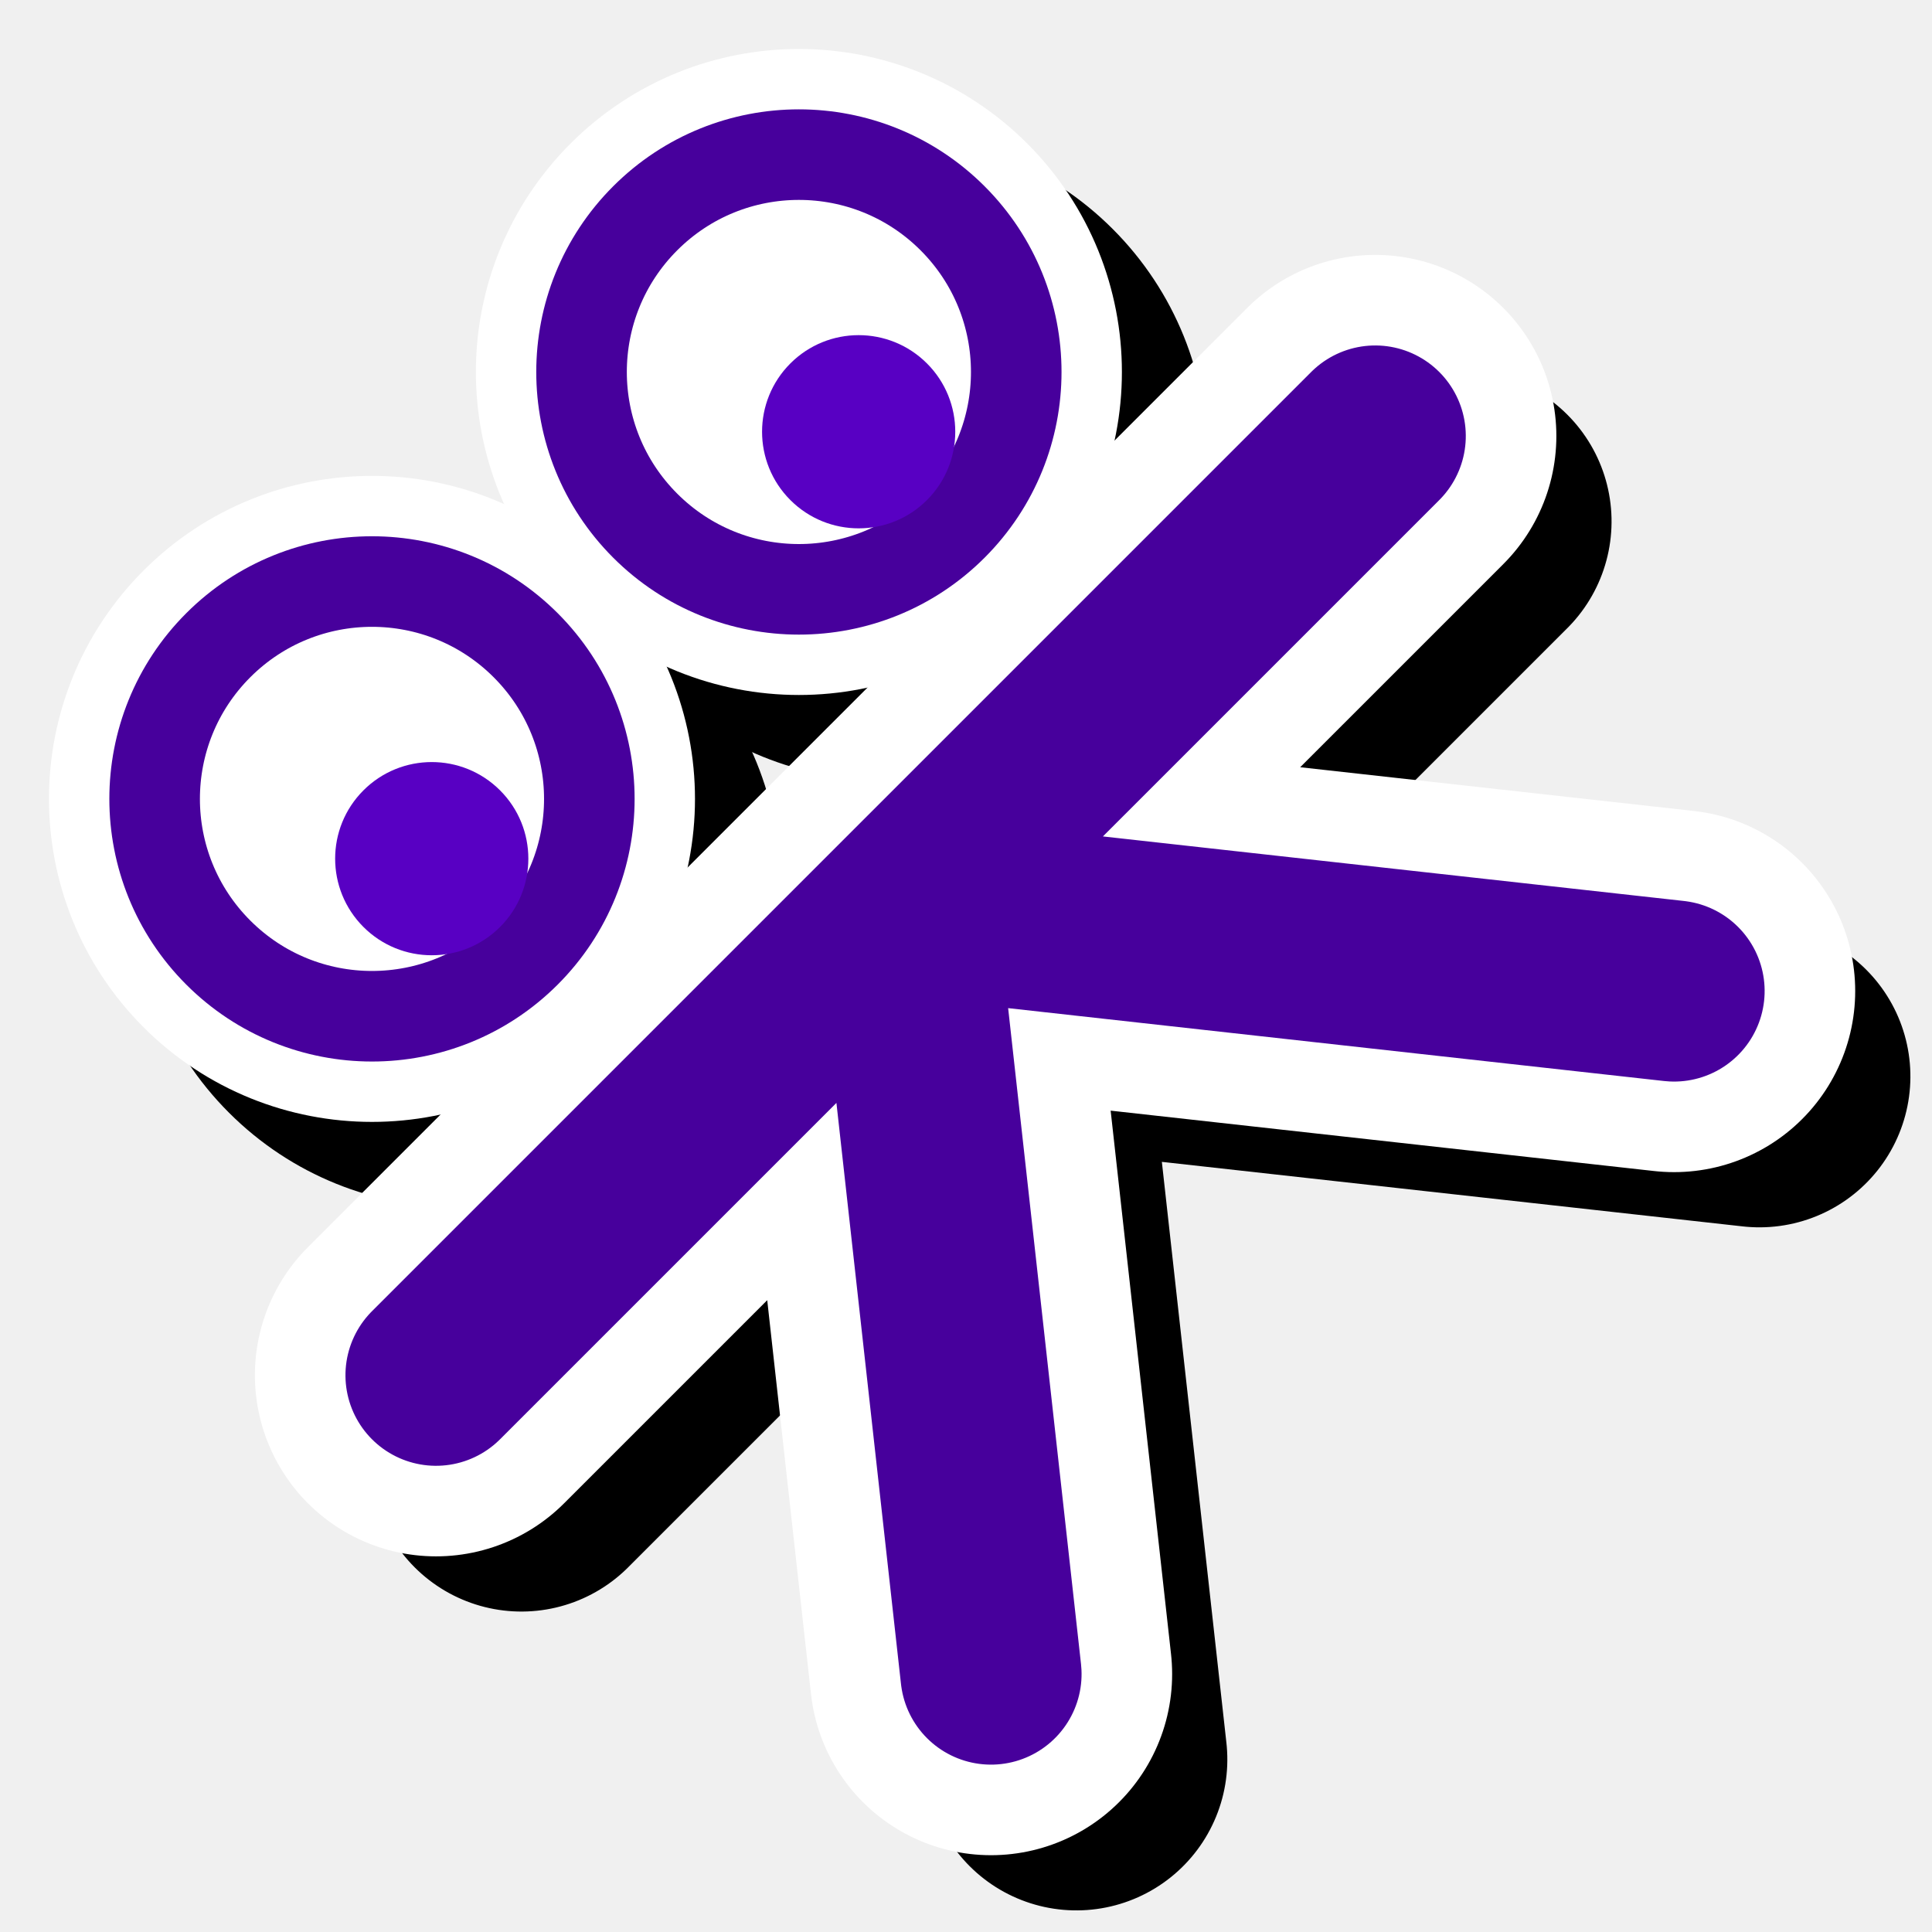
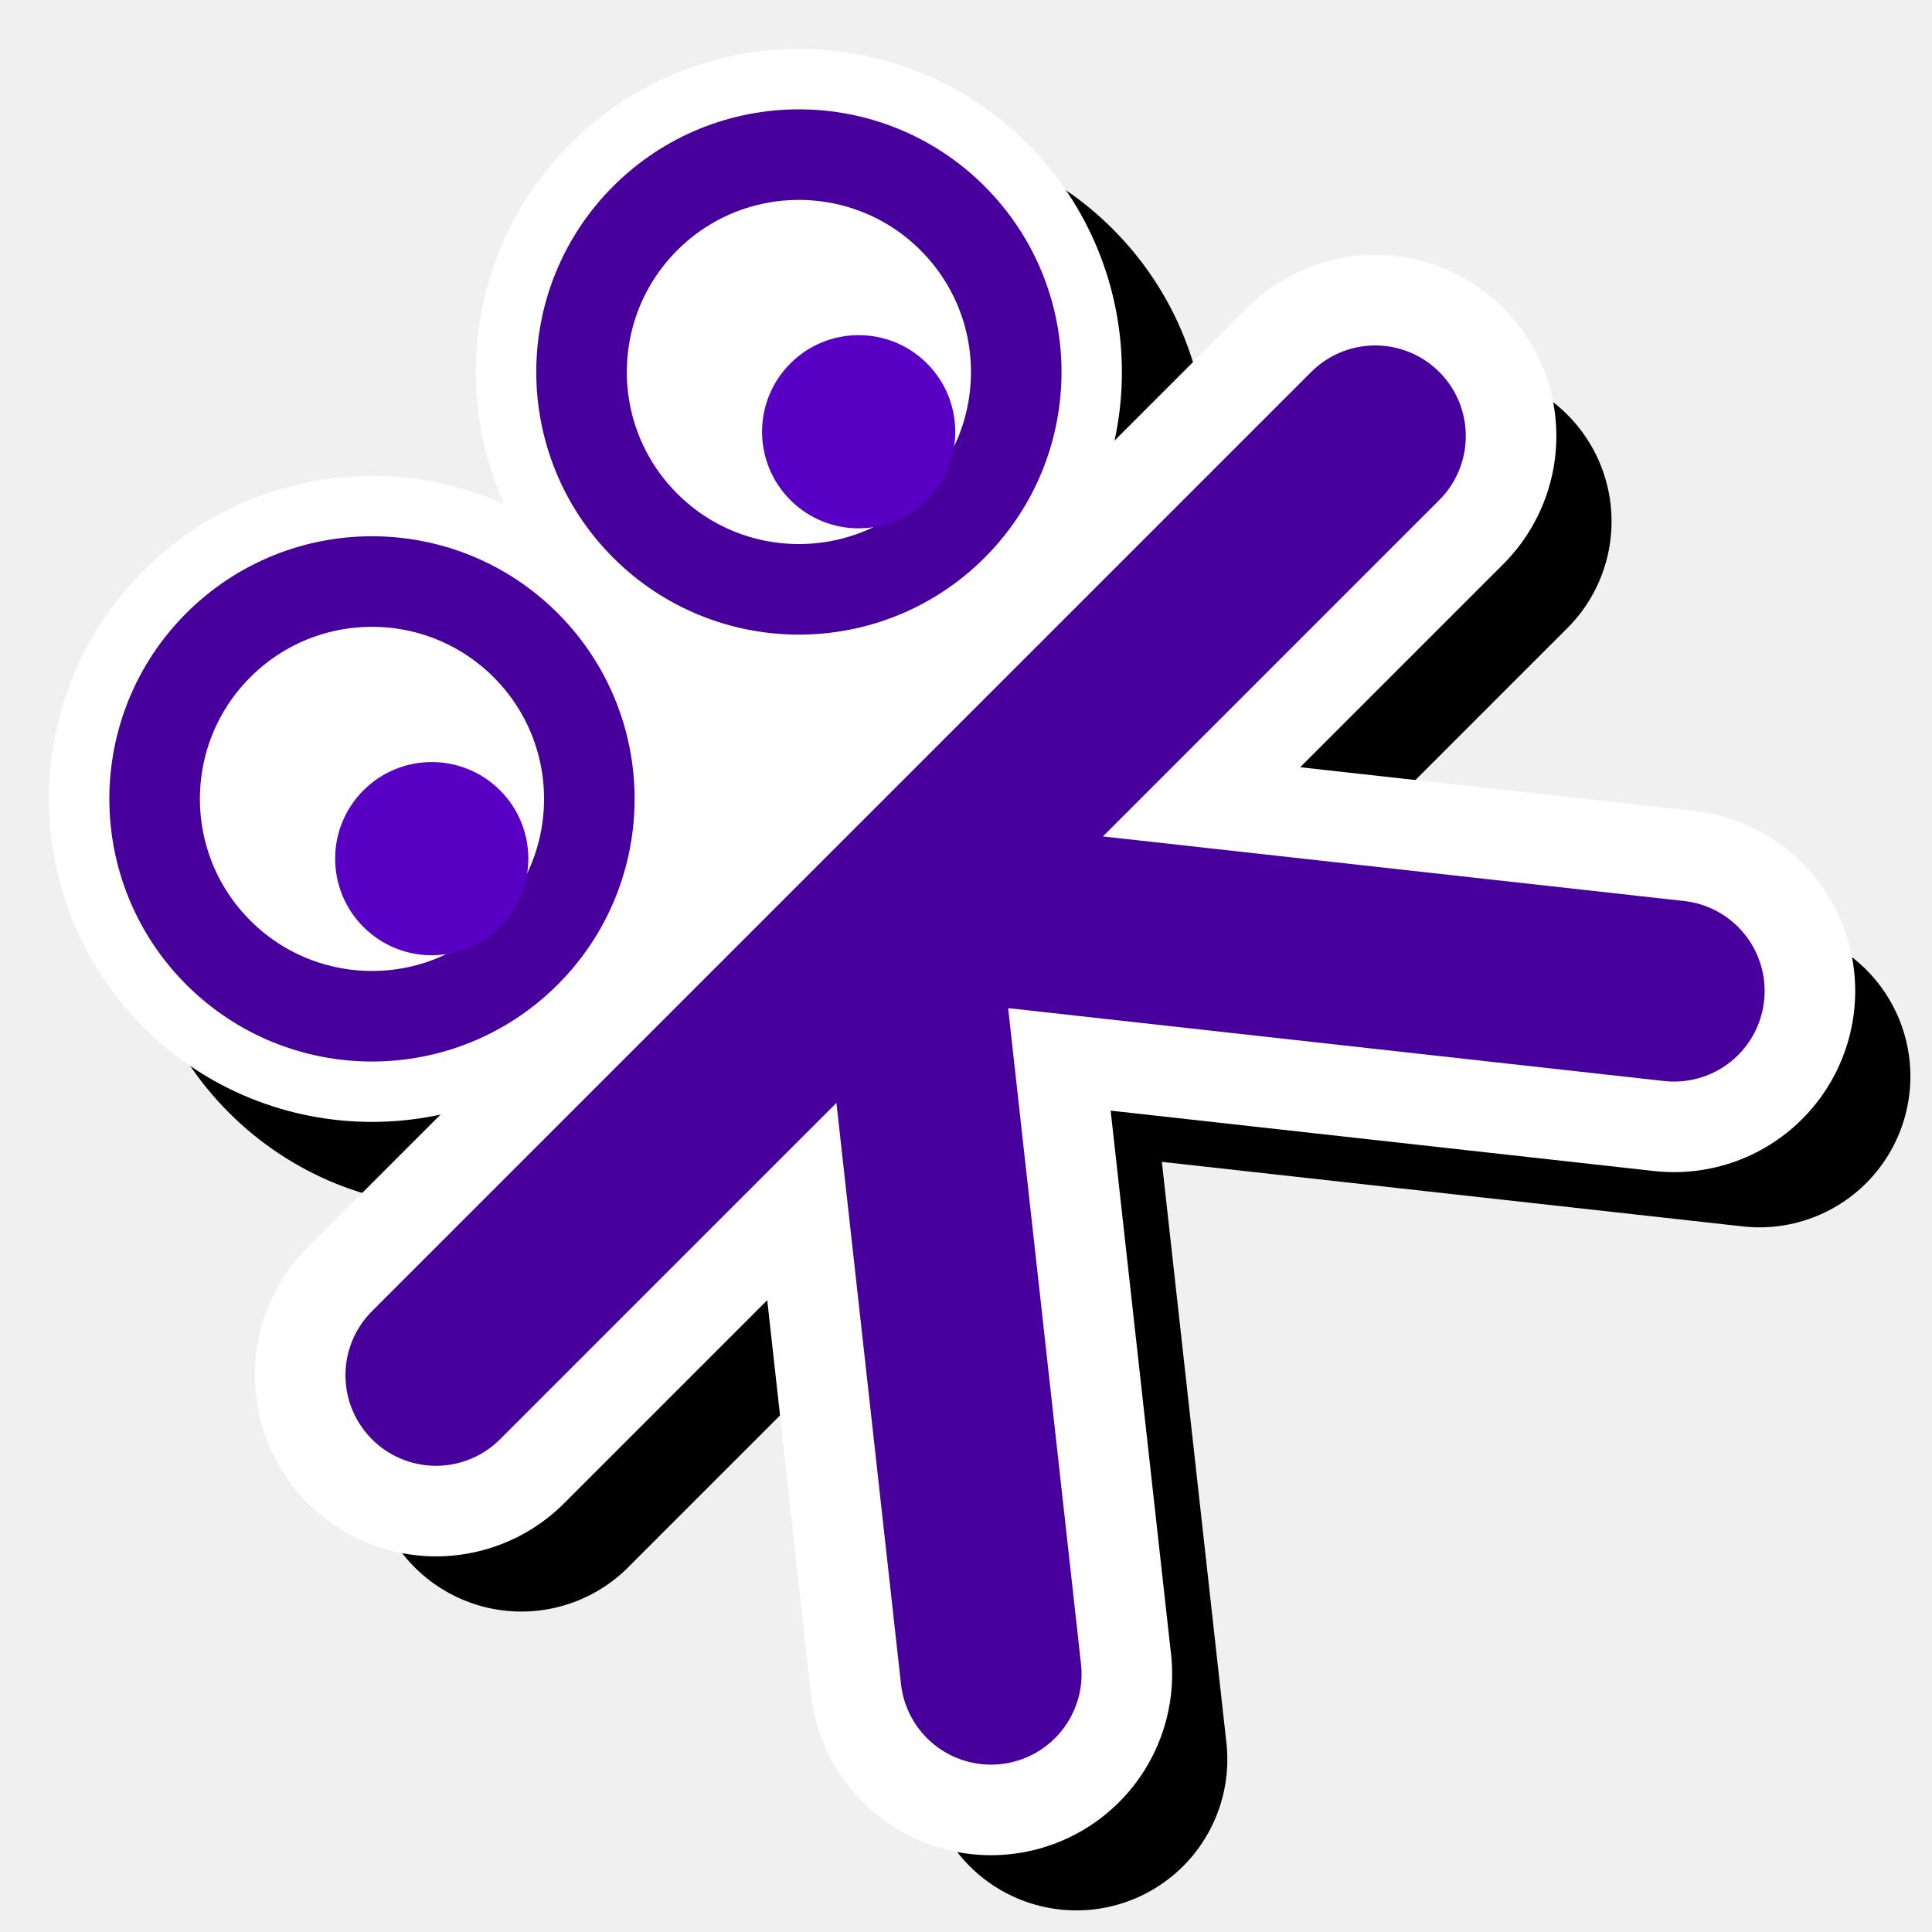
- <svg xmlns="http://www.w3.org/2000/svg" width="512" height="512" viewBox="0 0 512 512" style="stroke-linecap:round; stroke-linejoin:round; stroke-miterlimit:1.5; fill:none; stroke:none;">
-   <g transform="translate(240, 240)">
-     <g transform="rotate(-45) scale(0.8)">
-       <g transform="translate(0, 40)">
-         <ellipse transform="translate(-100, -150)" cx="0" cy="0" rx="72" ry="72" style="fill:#000;stroke:#000;stroke-width:70px;" />
-         <ellipse transform="translate(+100, -150)" cx="0" cy="0" rx="72" ry="72" style="fill:#000;stroke:#000;stroke-width:70px;" />
-         <path d="M-220,0 L+220,-0Z  M0,0 L-160,+200Z  M0,0 L+160,+200Z" style="stroke-width:100px;stroke:#000;" />
-       </g>
-       <g transform="translate(0, -150)">
-         <g transform="translate(-100, 0)">
-           <ellipse cx="0" cy="0" rx="72" ry="72" style="fill:#fff;stroke:#fff;stroke-width:70px;" />
-           <ellipse cx="0" cy="0" rx="72" ry="72" style="fill:none;stroke:#47009C;stroke-width:30px;" />
-           <ellipse cx="0" cy="28" rx="32" ry="32" style="fill:#5800C3;" />
-         </g>
-         <g transform="translate(+100, 0)">
-           <ellipse cx="0" cy="0" rx="72" ry="72" style="fill:#fff;stroke:#fff;stroke-width:70px;" />
-           <ellipse cx="0" cy="0" rx="72" ry="72" style="fill:#fff;stroke:#47009C;stroke-width:30px;" />
-           <ellipse cx="0" cy="28" rx="32" ry="32" style="fill:#5800C3;" />
-         </g>
-       </g>
-       <path d="M-220,0 L+220,-0Z  M0,0 L-160,+200Z  M0,0 L+160,+200Z" style="stroke-width:120px;stroke:#fff;" />
-       <path d="M-220,0 L+220,-0Z  M0,0 L-160,+200Z  M0,0 L+160,+200Z" style="stroke-width:60px;stroke:#47009C;" />
+ <svg xmlns="http://www.w3.org/2000/svg" clip-rule="evenodd" fill-rule="evenodd" stroke-linecap="round" stroke-linejoin="round" stroke-miterlimit="1.5" viewBox="0 0 512 512">
+   <g transform="matrix(.565685 -.565685 .565685 .565685 240 240)">
+     <g stroke="#000" transform="translate(0 40)">
+       <circle cx="-100" cy="-150" r="72" stroke-width="70" />
+       <circle cx="100" cy="-150" r="72" stroke-width="70" />
+       <path d="m-220 0h440zm220 0-160 200zm0 0 160 200z" fill="none" stroke-width="100" />
    </g>
+     <circle cx="-100" cy="-150" fill="#fff" r="72" stroke="#fff" stroke-width="70" />
+     <circle cx="-100" cy="-150" fill="none" r="72" stroke="#47009c" stroke-width="30" />
+     <circle cx="-100" cy="-122" fill="#5800c3" r="32" />
+     <circle cx="100" cy="-150" fill="#fff" r="72" stroke="#fff" stroke-width="70" />
+     <circle cx="100" cy="-150" fill="#fff" r="72" stroke="#47009c" stroke-width="30" />
+     <circle cx="100" cy="-122" fill="#5800c3" r="32" />
+     <path d="m-220 0h440zm220 0-160 200zm0 0 160 200z" fill="none" stroke="#fff" stroke-width="120" />
+     <path d="m169 167 10 75 61-62z" fill="#fff" transform="matrix(.883883 .883883 -.883883 .883883 0 -424.264)" />
+     <path d="m-220 0h440zm220 0-160 200zm0 0 160 200z" fill="none" stroke="#47009c" stroke-width="60" />
  </g>
</svg>
